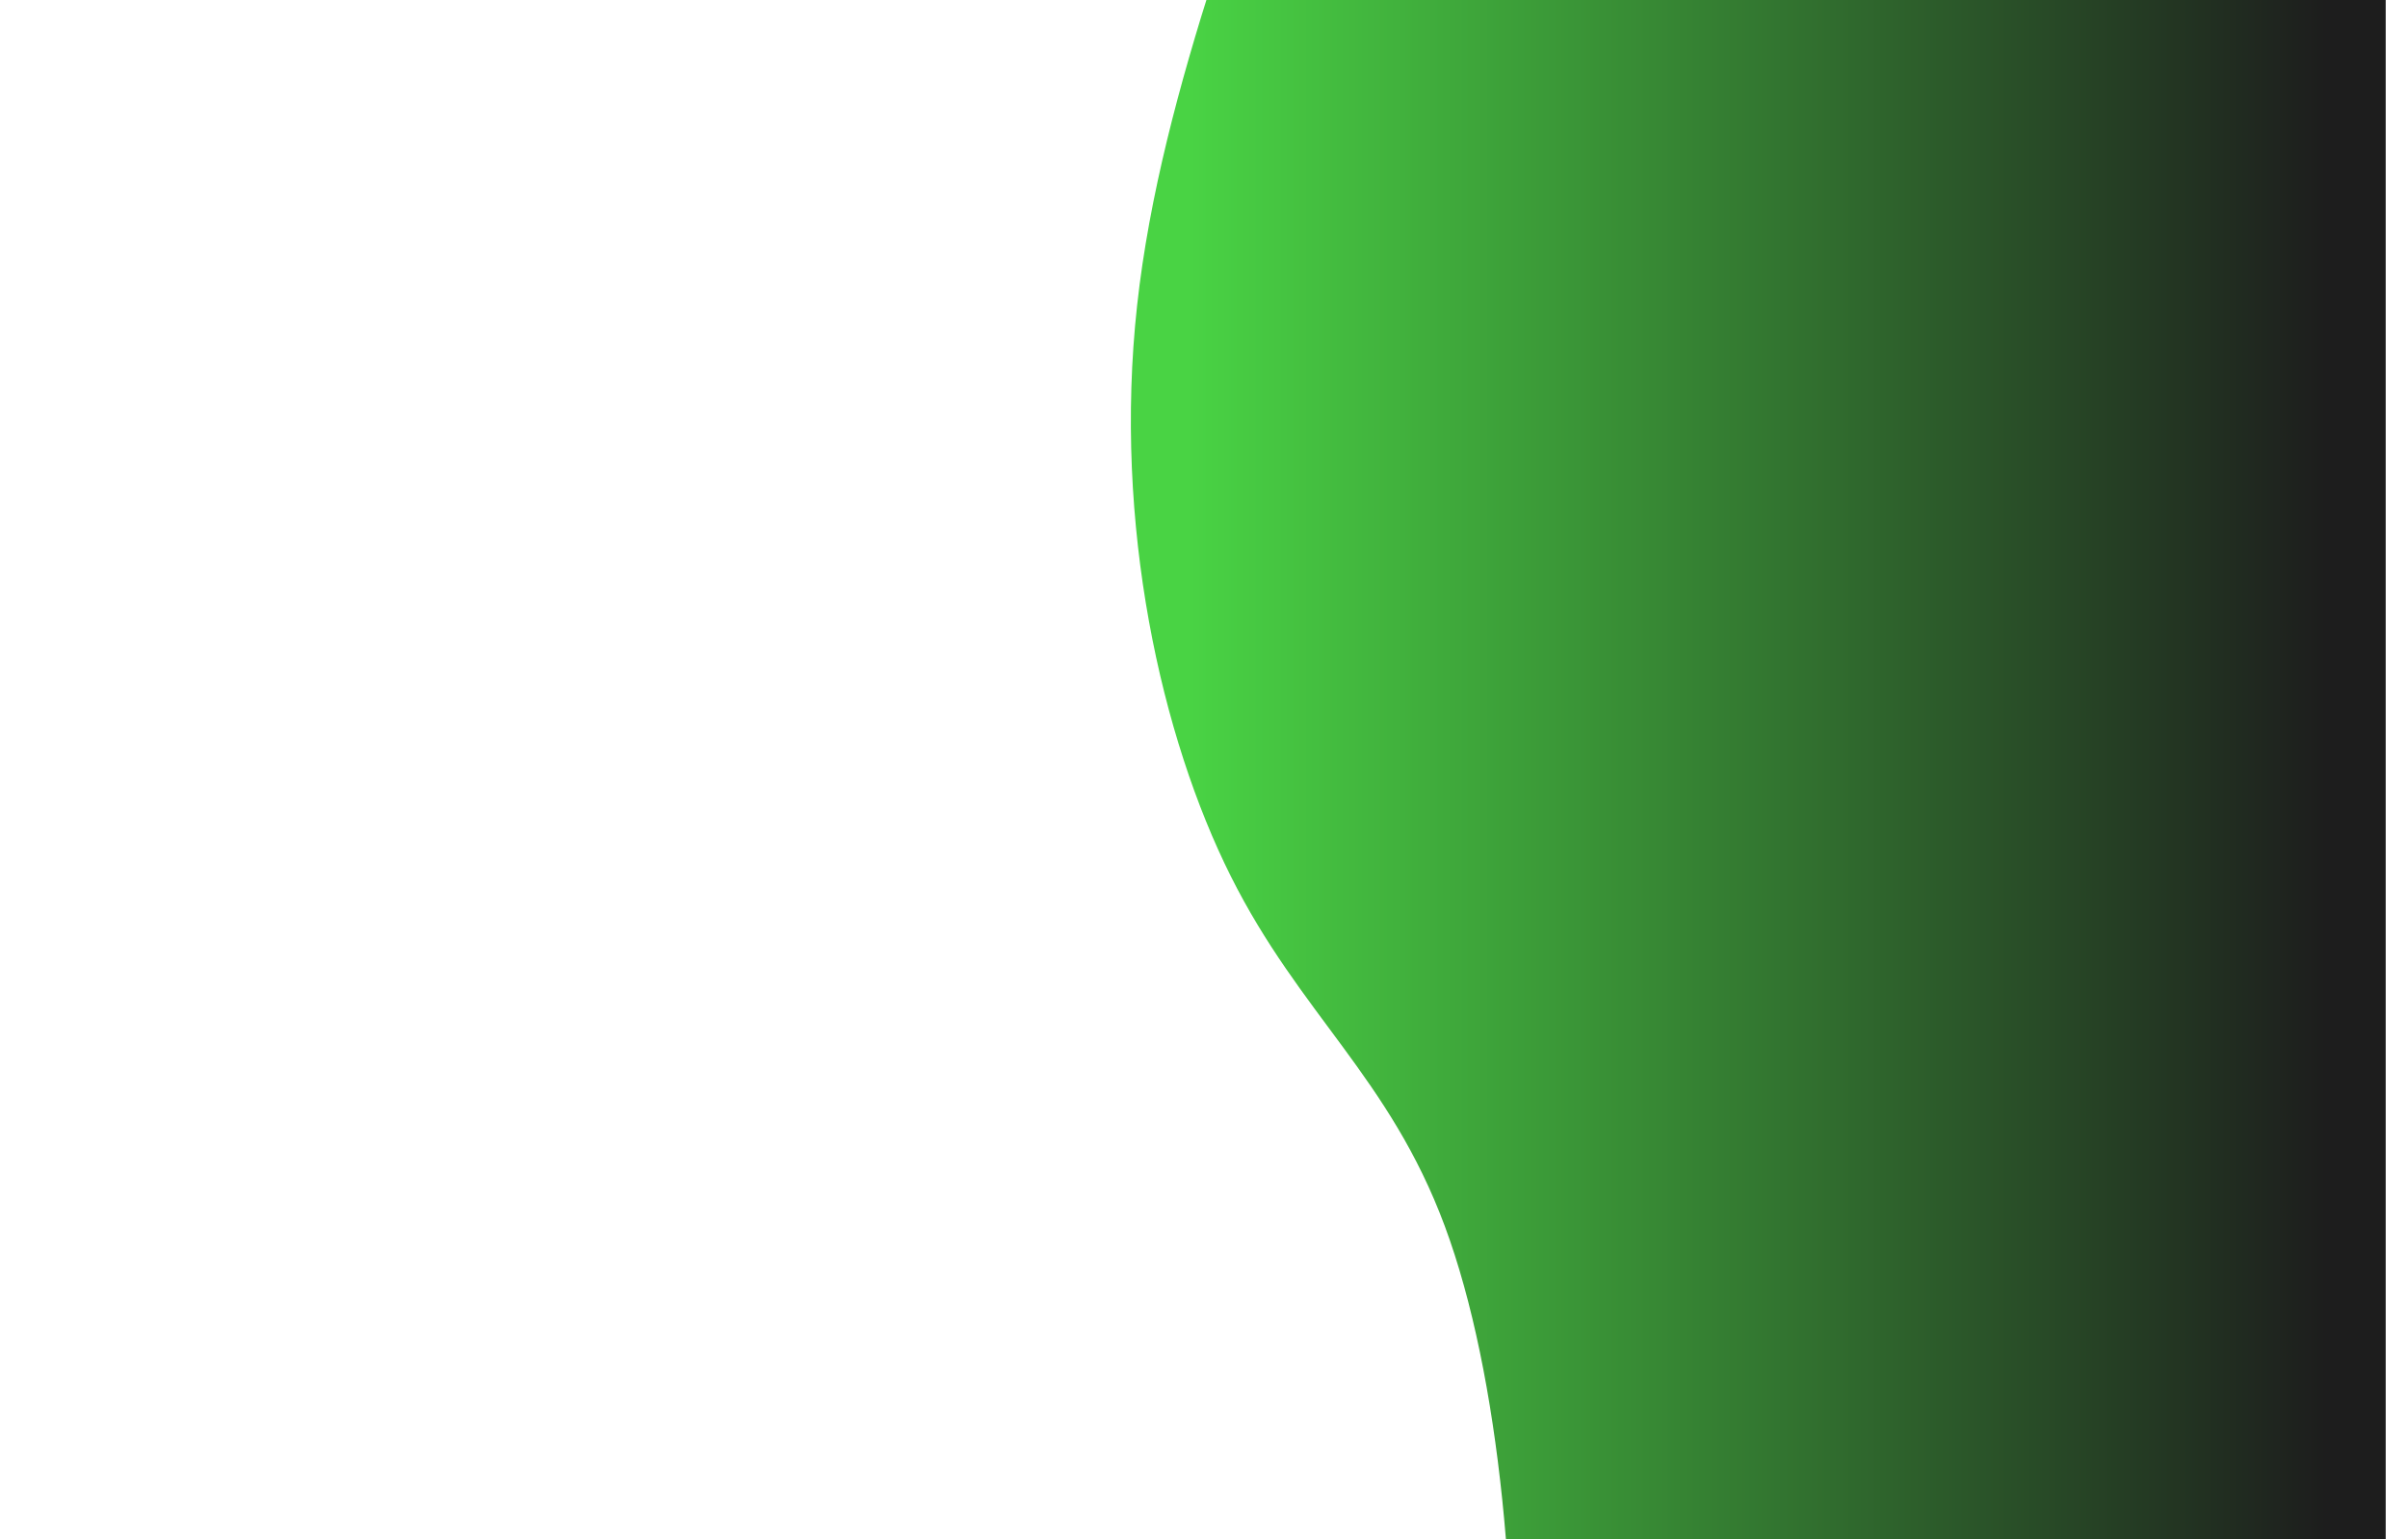
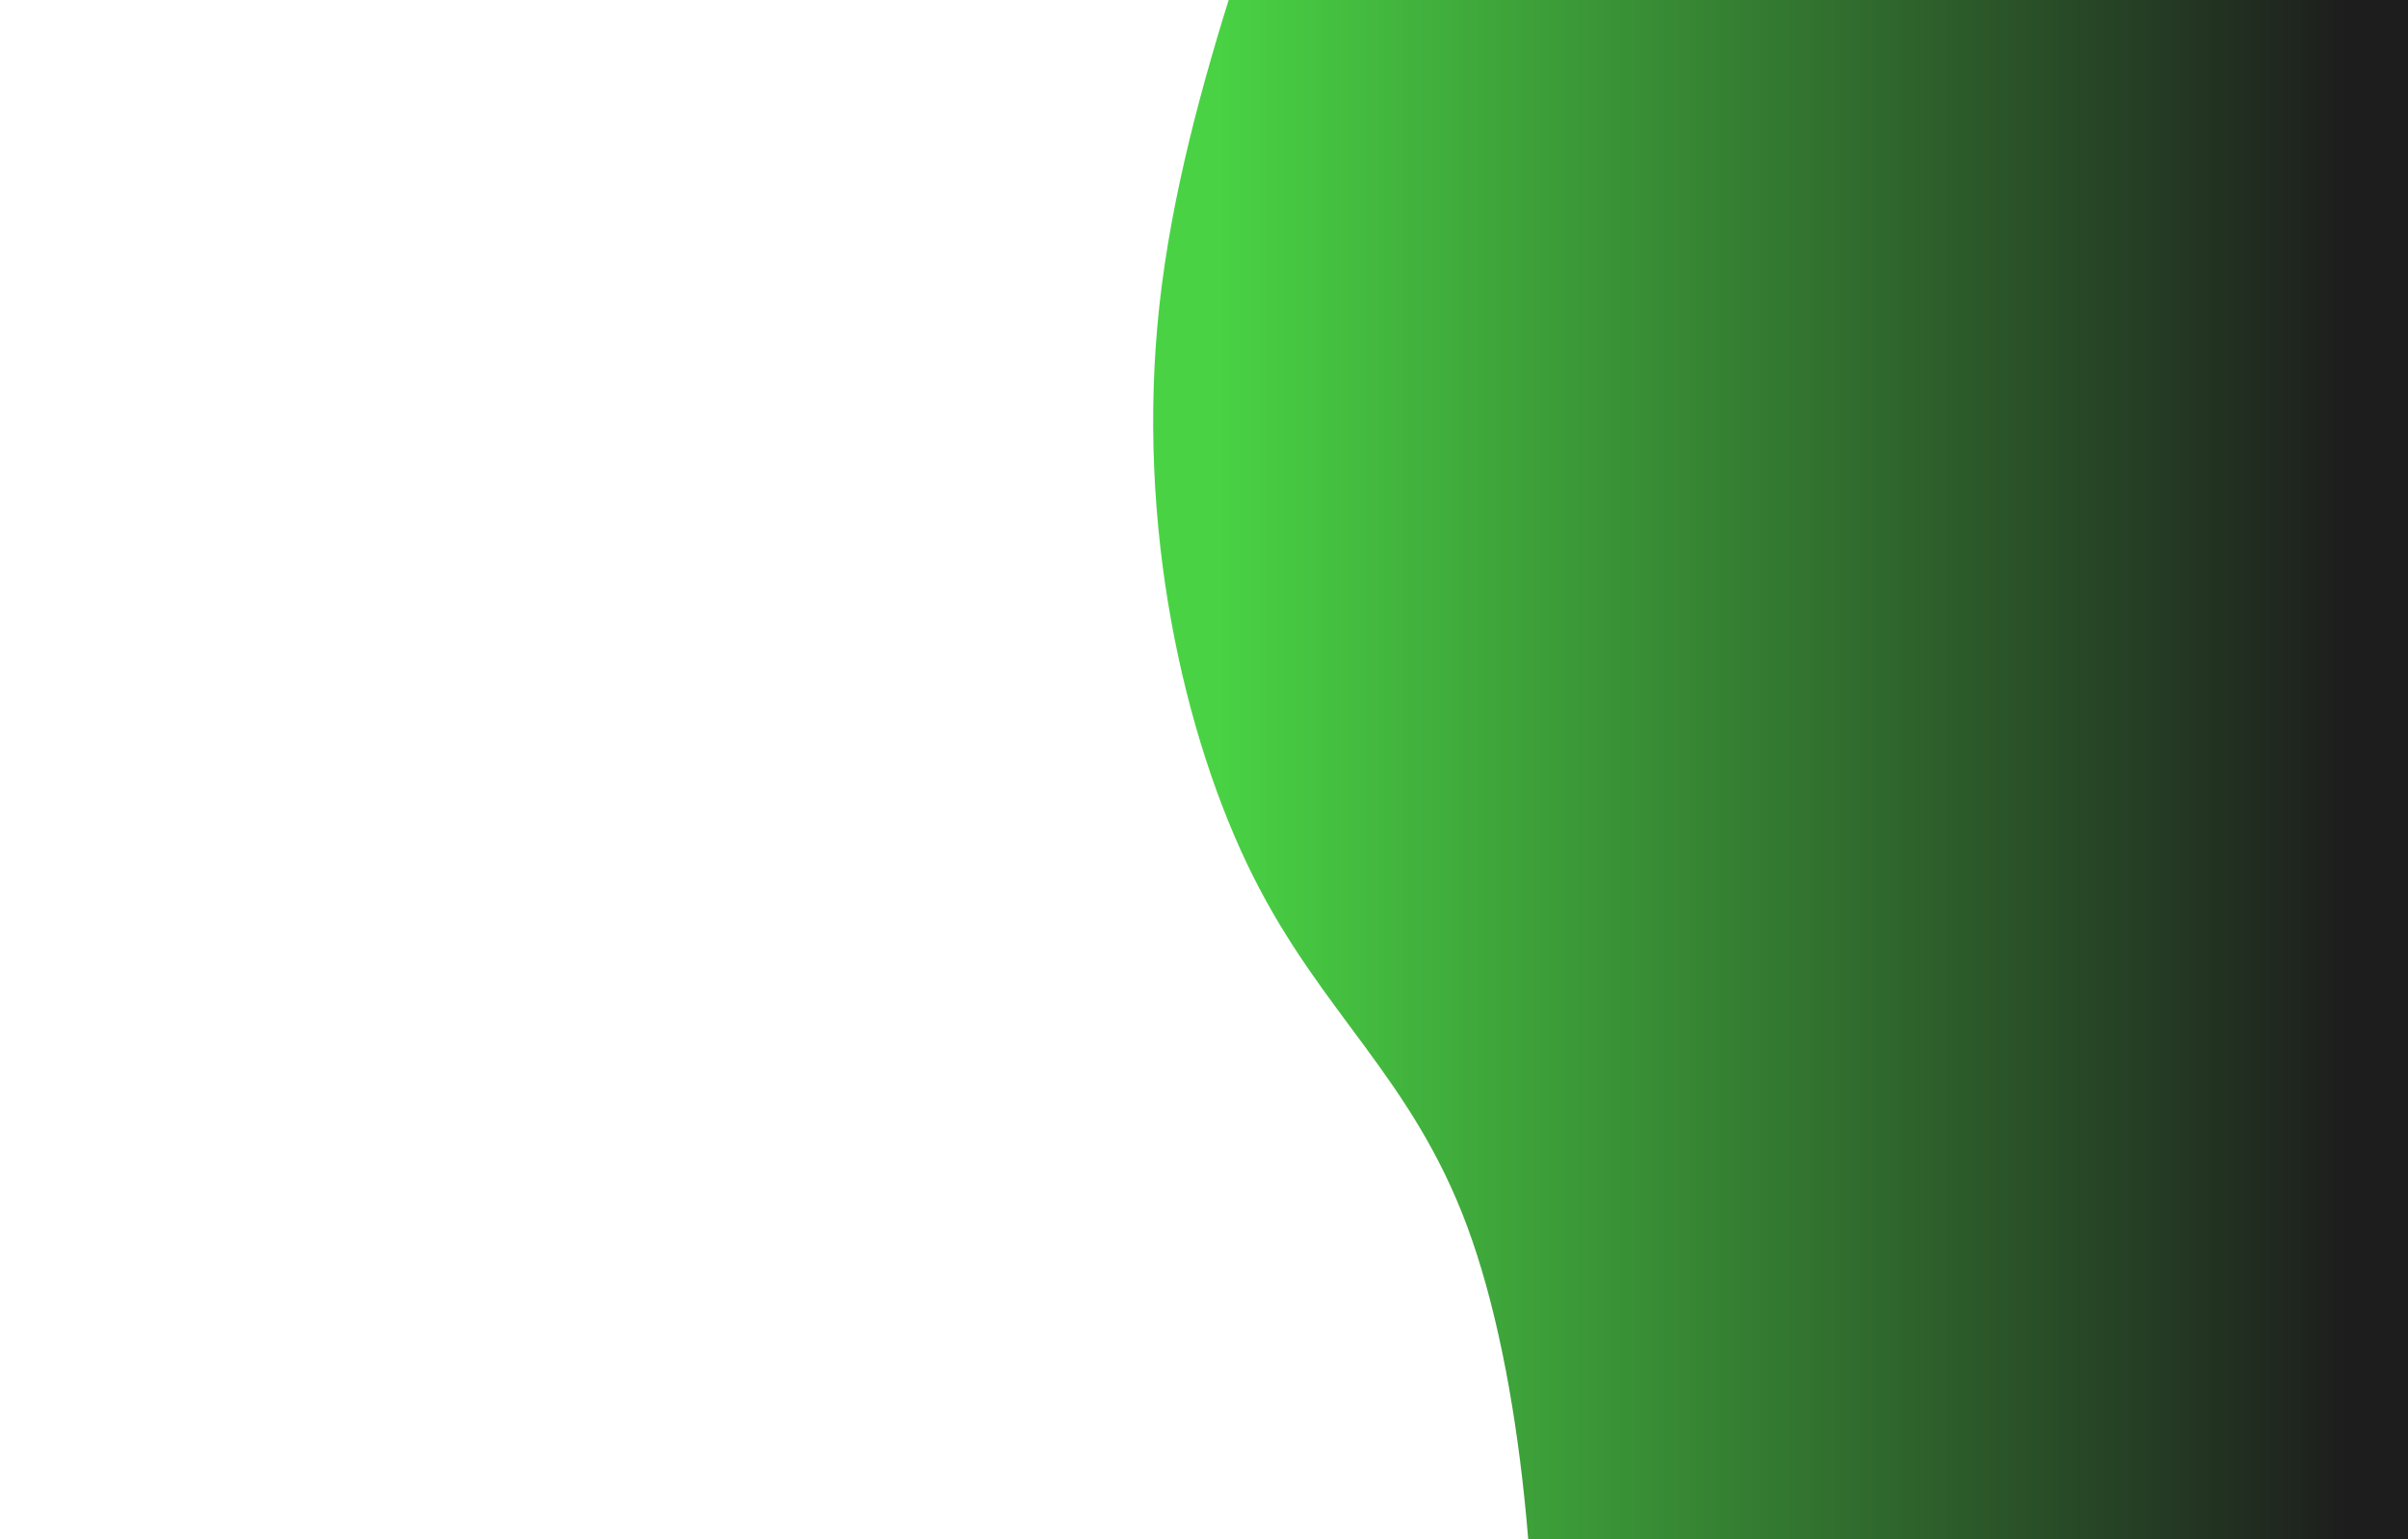
- <svg xmlns="http://www.w3.org/2000/svg" width="100%" height="100%" id="svg" viewBox="0 0 1080 690" class="transition duration-300 ease-in-out delay-150">
+ <svg xmlns="http://www.w3.org/2000/svg" width="100%" height="100%" id="svg" viewBox="-10 0 1080 690" class="transition duration-300 ease-in-out delay-150">
  <style>
    .path-0{
    animation:pathAnim-0 5s;
    animation-timing-function: linear;
    animation-iteration-count: infinite;
    }

    @keyframes pathAnim-0{
    0%{
    d: path("M 0,700 L 0,262 C 80.964,281.885 161.928,301.769 255,307 C 348.072,312.231 453.251,302.808 520,278 C 586.749,253.192 615.067,213 677,182 C 738.933,151 834.482,129.192 933,140 C 1031.518,150.808 1133.005,194.231 1218,220 C 1302.995,245.769 1371.497,253.885 1440,262 L 1440,700 L 0,700 Z");
    }
    25%{
    d: path("M 0,700 L 0,262 C 49.579,259.149 99.159,256.297 197,258 C 294.841,259.703 440.944,265.959 522,287 C 603.056,308.041 619.067,343.867 694,316 C 768.933,288.133 902.79,196.574 1002,159 C 1101.21,121.426 1165.774,137.836 1233,164 C 1300.226,190.164 1370.113,226.082 1440,262 L 1440,700 L 0,700 Z");
    }
    50%{
    d: path("M 0,700 L 0,262 C 73.533,288.803 147.067,315.605 225,281 C 302.933,246.395 385.267,150.382 470,147 C 554.733,143.618 641.867,232.867 731,254 C 820.133,275.133 911.267,228.151 990,217 C 1068.733,205.849 1135.067,230.528 1208,244 C 1280.933,257.472 1360.467,259.736 1440,262 L 1440,700 L 0,700 Z");
    }
    75%{
    d: path("M 0,700 L 0,262 C 99.123,321.482 198.246,380.964 273,386 C 347.754,391.036 398.138,341.626 472,332 C 545.862,322.374 643.2,352.533 734,379 C 824.8,405.467 909.062,428.241 977,381 C 1044.938,333.759 1096.554,216.503 1171,185 C 1245.446,153.497 1342.723,207.749 1440,262 L 1440,700 L 0,700 Z");
    }
    100%{
    d: path("M 0,700 L 0,262 C 80.964,281.885 161.928,301.769 255,307 C 348.072,312.231 453.251,302.808 520,278 C 586.749,253.192 615.067,213 677,182 C 738.933,151 834.482,129.192 933,140 C 1031.518,150.808 1133.005,194.231 1218,220 C 1302.995,245.769 1371.497,253.885 1440,262 L 1440,700 L 0,700 Z");
    }
    }</style>
  <defs>
    <linearGradient id="gradient" x1="50%" y1="100%" x2="50%" y2="0%">
      <stop offset="5%" stop-color="#1D1D1D" />
      <stop offset="95%" stop-color="#49D344" />
    </linearGradient>
  </defs>
  <path d="M 0,700 L 0,262 C 80.964,281.885 161.928,301.769 255,307 C 348.072,312.231 453.251,302.808 520,278 C 586.749,253.192 615.067,213 677,182 C 738.933,151 834.482,129.192 933,140 C 1031.518,150.808 1133.005,194.231 1218,220 C 1302.995,245.769 1371.497,253.885 1440,262 L 1440,700 L 0,700 Z" stroke="none" stroke-width="0" fill="url(#gradient)" fill-opacity="1" class="transition-all duration-300 ease-in-out delay-150 path-0" transform="rotate(-90 720 350)" />
</svg>
